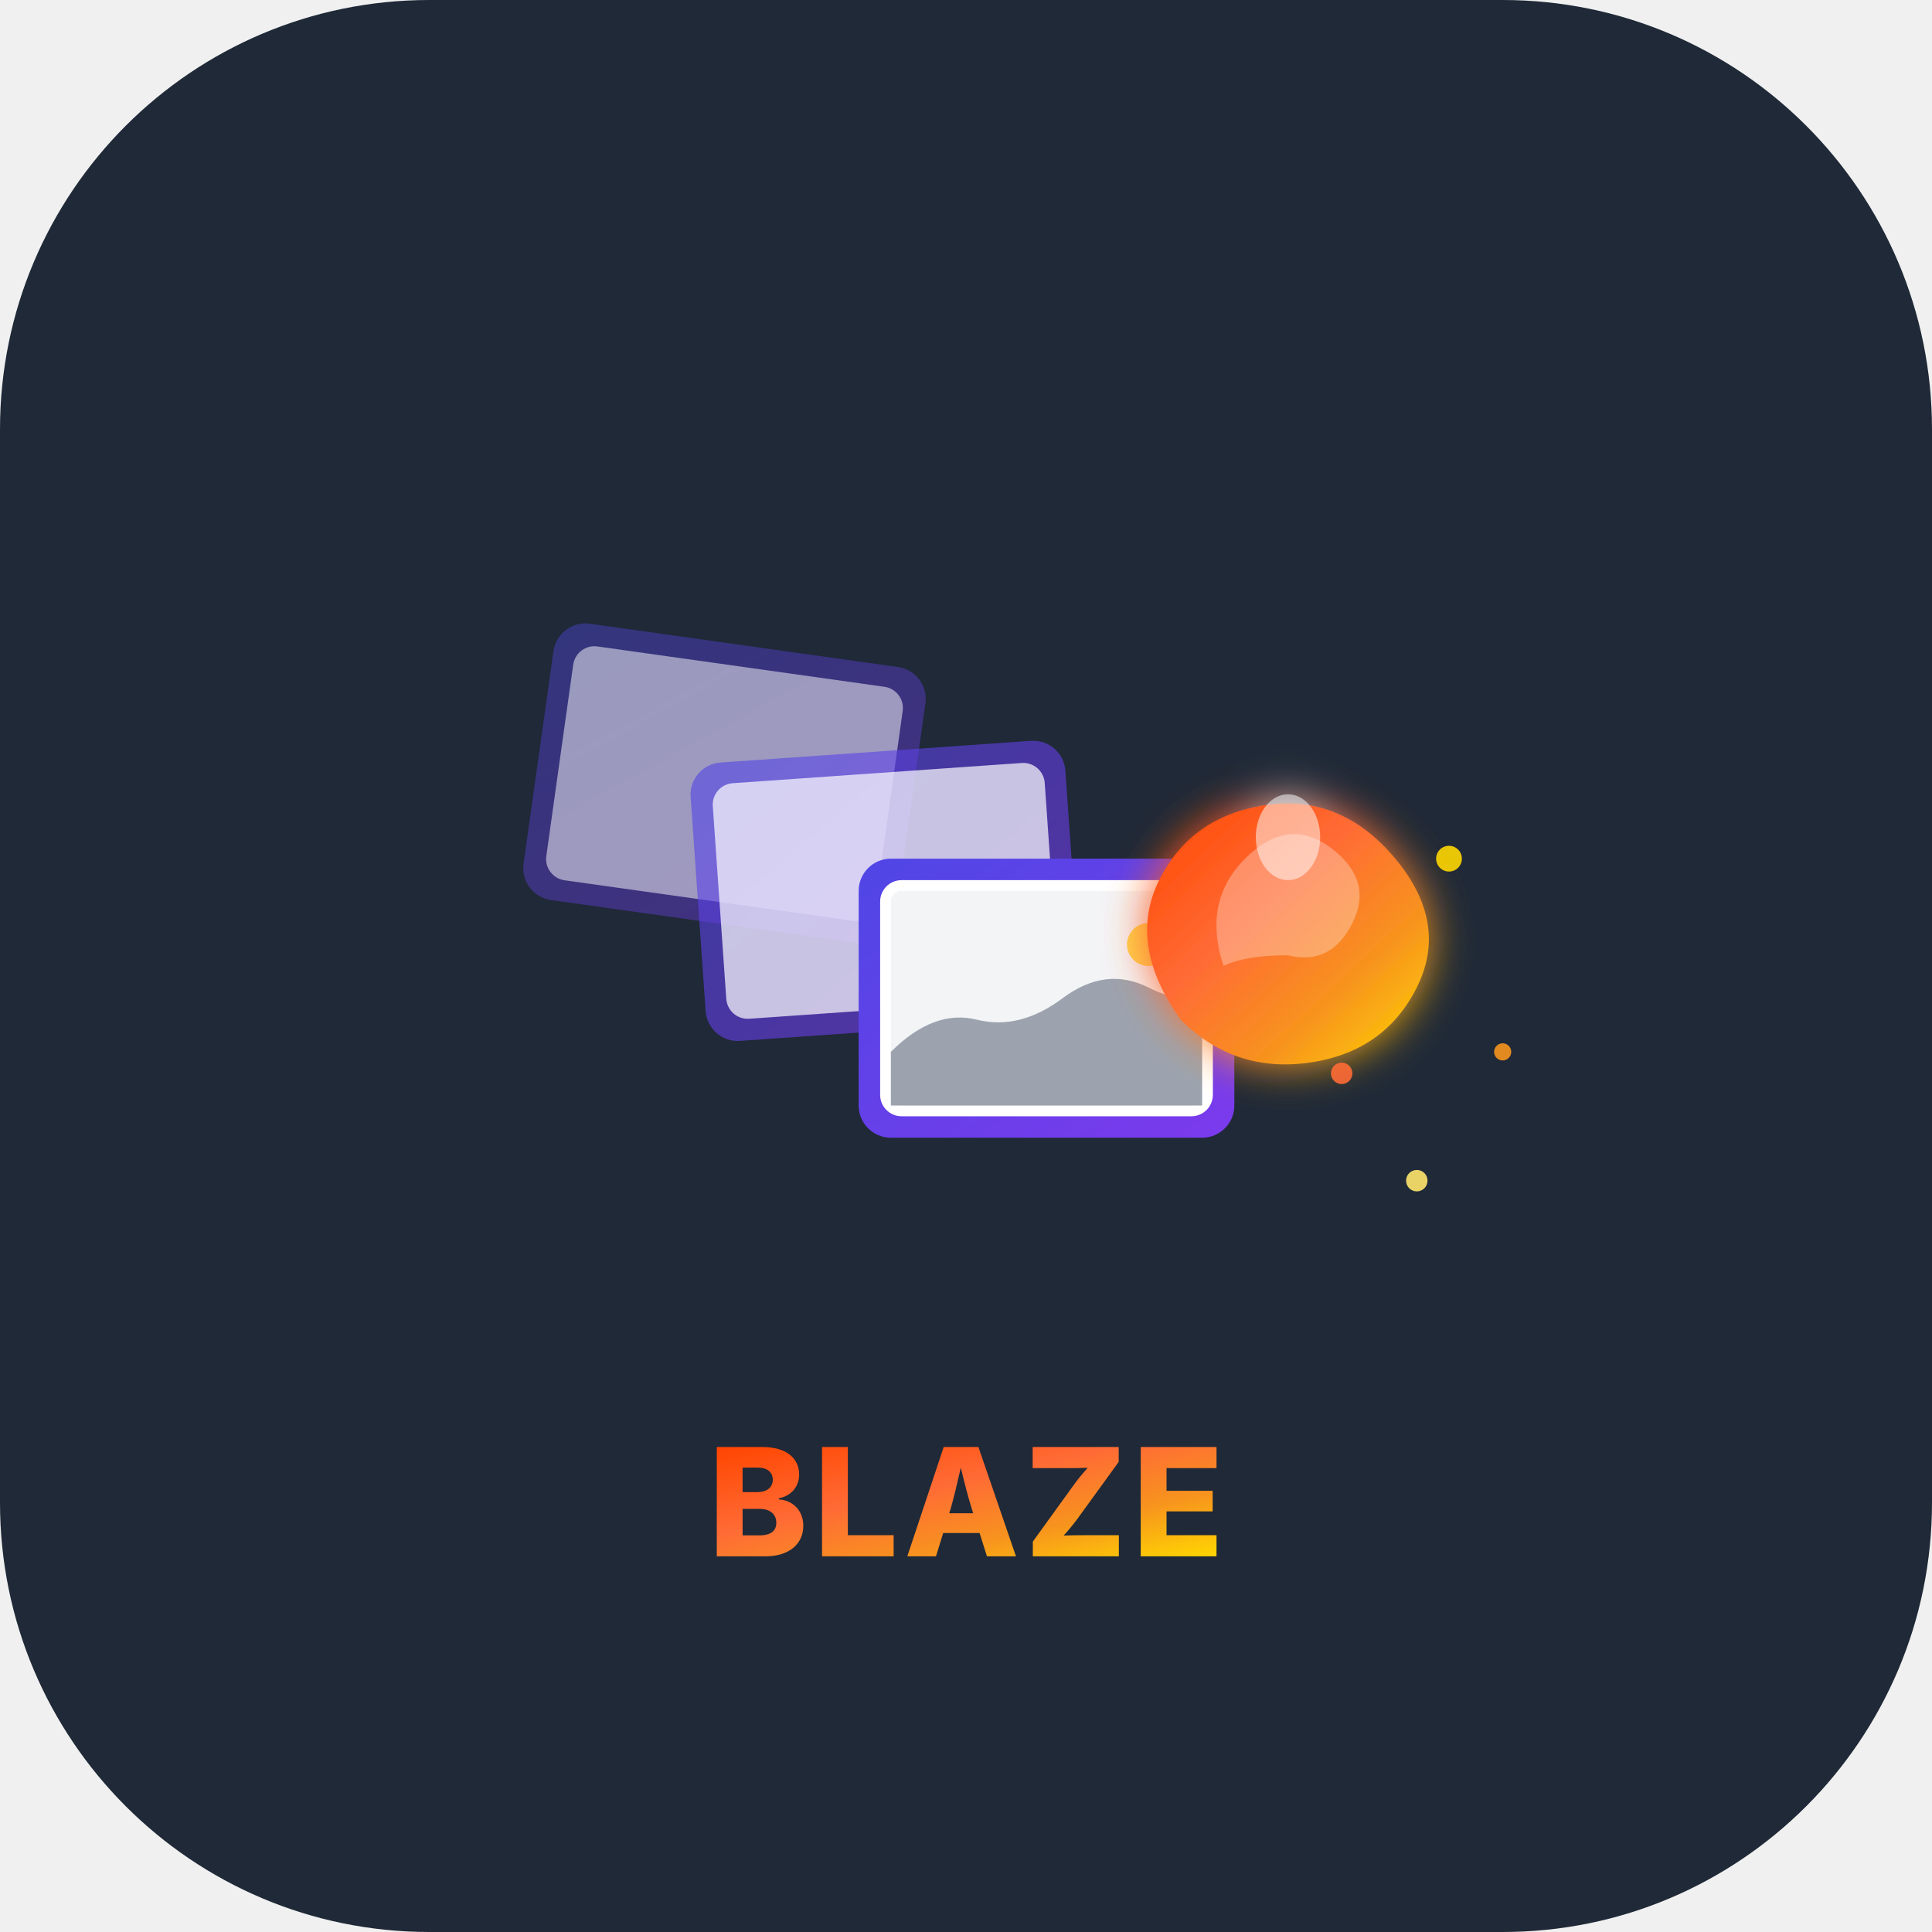
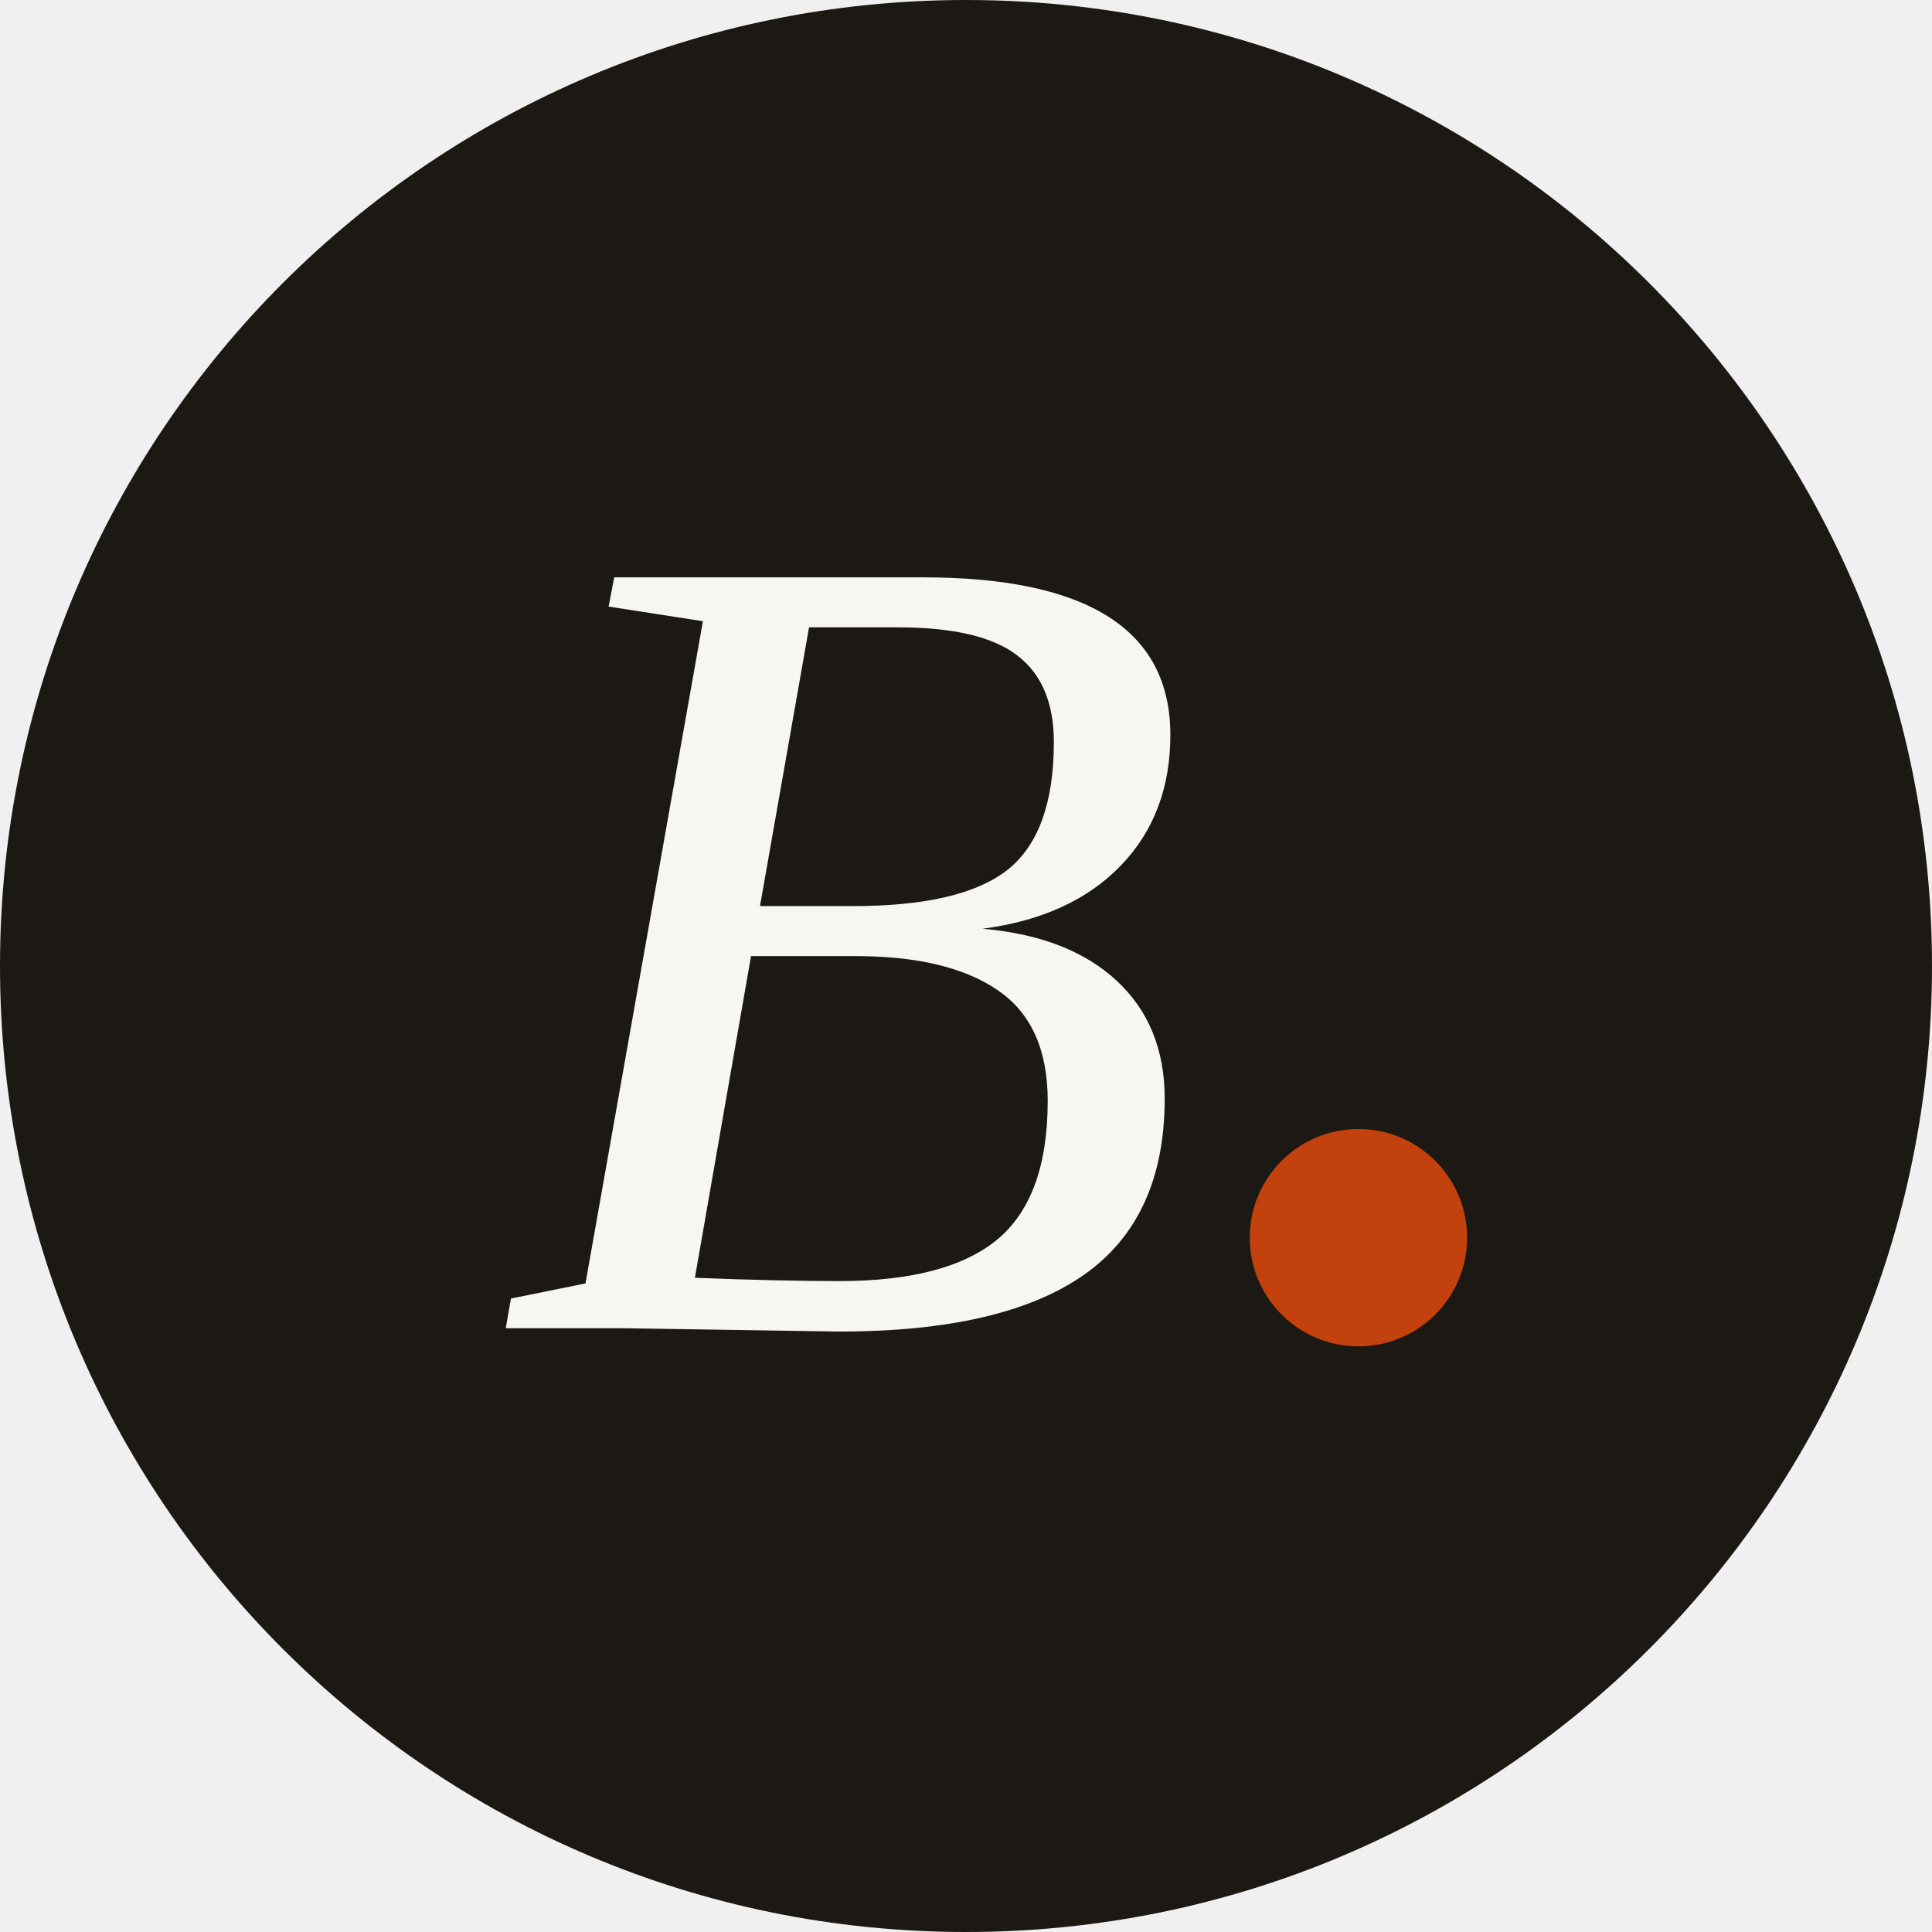
- <svg xmlns="http://www.w3.org/2000/svg" width="180" height="180" viewBox="0 0 180 180" fill="none">
-   <defs>
-     <linearGradient id="blazeGradient" x1="0%" y1="0%" x2="100%" y2="100%">
-       <stop offset="0%" style="stop-color:#FF4500;stop-opacity:1" />
-       <stop offset="40%" style="stop-color:#FF6B35;stop-opacity:1" />
-       <stop offset="70%" style="stop-color:#F7931E;stop-opacity:1" />
-       <stop offset="100%" style="stop-color:#FFD700;stop-opacity:1" />
-     </linearGradient>
-     <linearGradient id="frameGradient" x1="0%" y1="0%" x2="100%" y2="100%">
-       <stop offset="0%" style="stop-color:#4F46E5;stop-opacity:1" />
-       <stop offset="100%" style="stop-color:#7C3AED;stop-opacity:1" />
-     </linearGradient>
-     <filter id="glow" x="-20%" y="-20%" width="140%" height="140%">
-       <feGaussianBlur stdDeviation="2" result="coloredBlur" />
-       <feMerge>
-         <feMergeNode in="coloredBlur" />
-         <feMergeNode in="SourceGraphic" />
-       </feMerge>
-     </filter>
-   </defs>
-   <rect width="180" height="180" rx="40" fill="#1F2937" />
-   <g transform="translate(90, 90)">
-     <g transform="translate(-40, -30)">
-       <rect x="0" y="0" width="35" height="26" rx="3" fill="url(#frameGradient)" opacity="0.4" transform="rotate(8 17.5 13)" />
-       <rect x="2" y="2" width="31" height="22" rx="2" fill="white" opacity="0.5" transform="rotate(8 17.5 13)" />
-       <rect x="15" y="10" width="35" height="26" rx="3" fill="url(#frameGradient)" opacity="0.6" transform="rotate(-4 32.5 23)" />
-       <rect x="17" y="12" width="31" height="22" rx="2" fill="white" opacity="0.7" transform="rotate(-4 32.5 23)" />
-       <rect x="30" y="20" width="35" height="26" rx="3" fill="url(#frameGradient)" />
-       <rect x="32" y="22" width="31" height="22" rx="2" fill="white" />
-       <rect x="33" y="23" width="29" height="20" rx="1" fill="#F3F4F6" />
-       <path d="M33 38 Q37 34 41 35 Q45 36 49 33 Q53 30 57 32 Q61 34 62 32 V43 H33 Z" fill="#9CA3AF" />
-       <circle cx="57" cy="28" r="2" fill="#FCD34D" />
-     </g>
-     <g transform="translate(20, -20)" filter="url(#glow)">
-       <path d="M0 25 Q-5 18 -2 12 Q1 6 8 5 Q15 4 20 10 Q25 16 22 22 Q19 28 12 29 Q5 30 0 25 Z" fill="url(#blazeGradient)" />
-       <path d="M4 20 Q2 14 6 10 Q10 6 14 9 Q18 12 16 16 Q14 20 10 19 Q6 19 4 20 Z" fill="#FFF" opacity="0.3" />
-       <ellipse cx="10" cy="8" rx="3" ry="4" fill="#FFF" opacity="0.5" />
-     </g>
-     <g opacity="0.9">
-       <circle cx="45" cy="-10" r="1.2" fill="#FFD700" />
-       <circle cx="35" cy="10" r="1" fill="#FF6B35" />
-       <circle cx="50" cy="8" r="0.8" fill="#F7931E" />
-       <circle cx="42" cy="20" r="1" fill="#FFE66D" />
-     </g>
-   </g>
-   <g transform="translate(90, 145)" text-anchor="middle">
-     <text x="0" y="0" font-family="system-ui, -apple-system, sans-serif" font-size="14" font-weight="800" fill="url(#blazeGradient)" letter-spacing="0.5px">BLAZE</text>
-   </g>
+ <svg xmlns="http://www.w3.org/2000/svg" width="180" height="180" viewBox="0 0 64 64" fill="none">
+   <rect width="64" height="64" rx="32" fill="#1C1915" />
+   <text x="28" y="44" text-anchor="middle" font-family="Newsreader, Georgia, 'Times New Roman', serif" font-style="italic" font-size="38" fill="#F8F6F1">B</text>
+   <circle cx="45" cy="41" r="3.6" fill="#C2410C" />
</svg>
